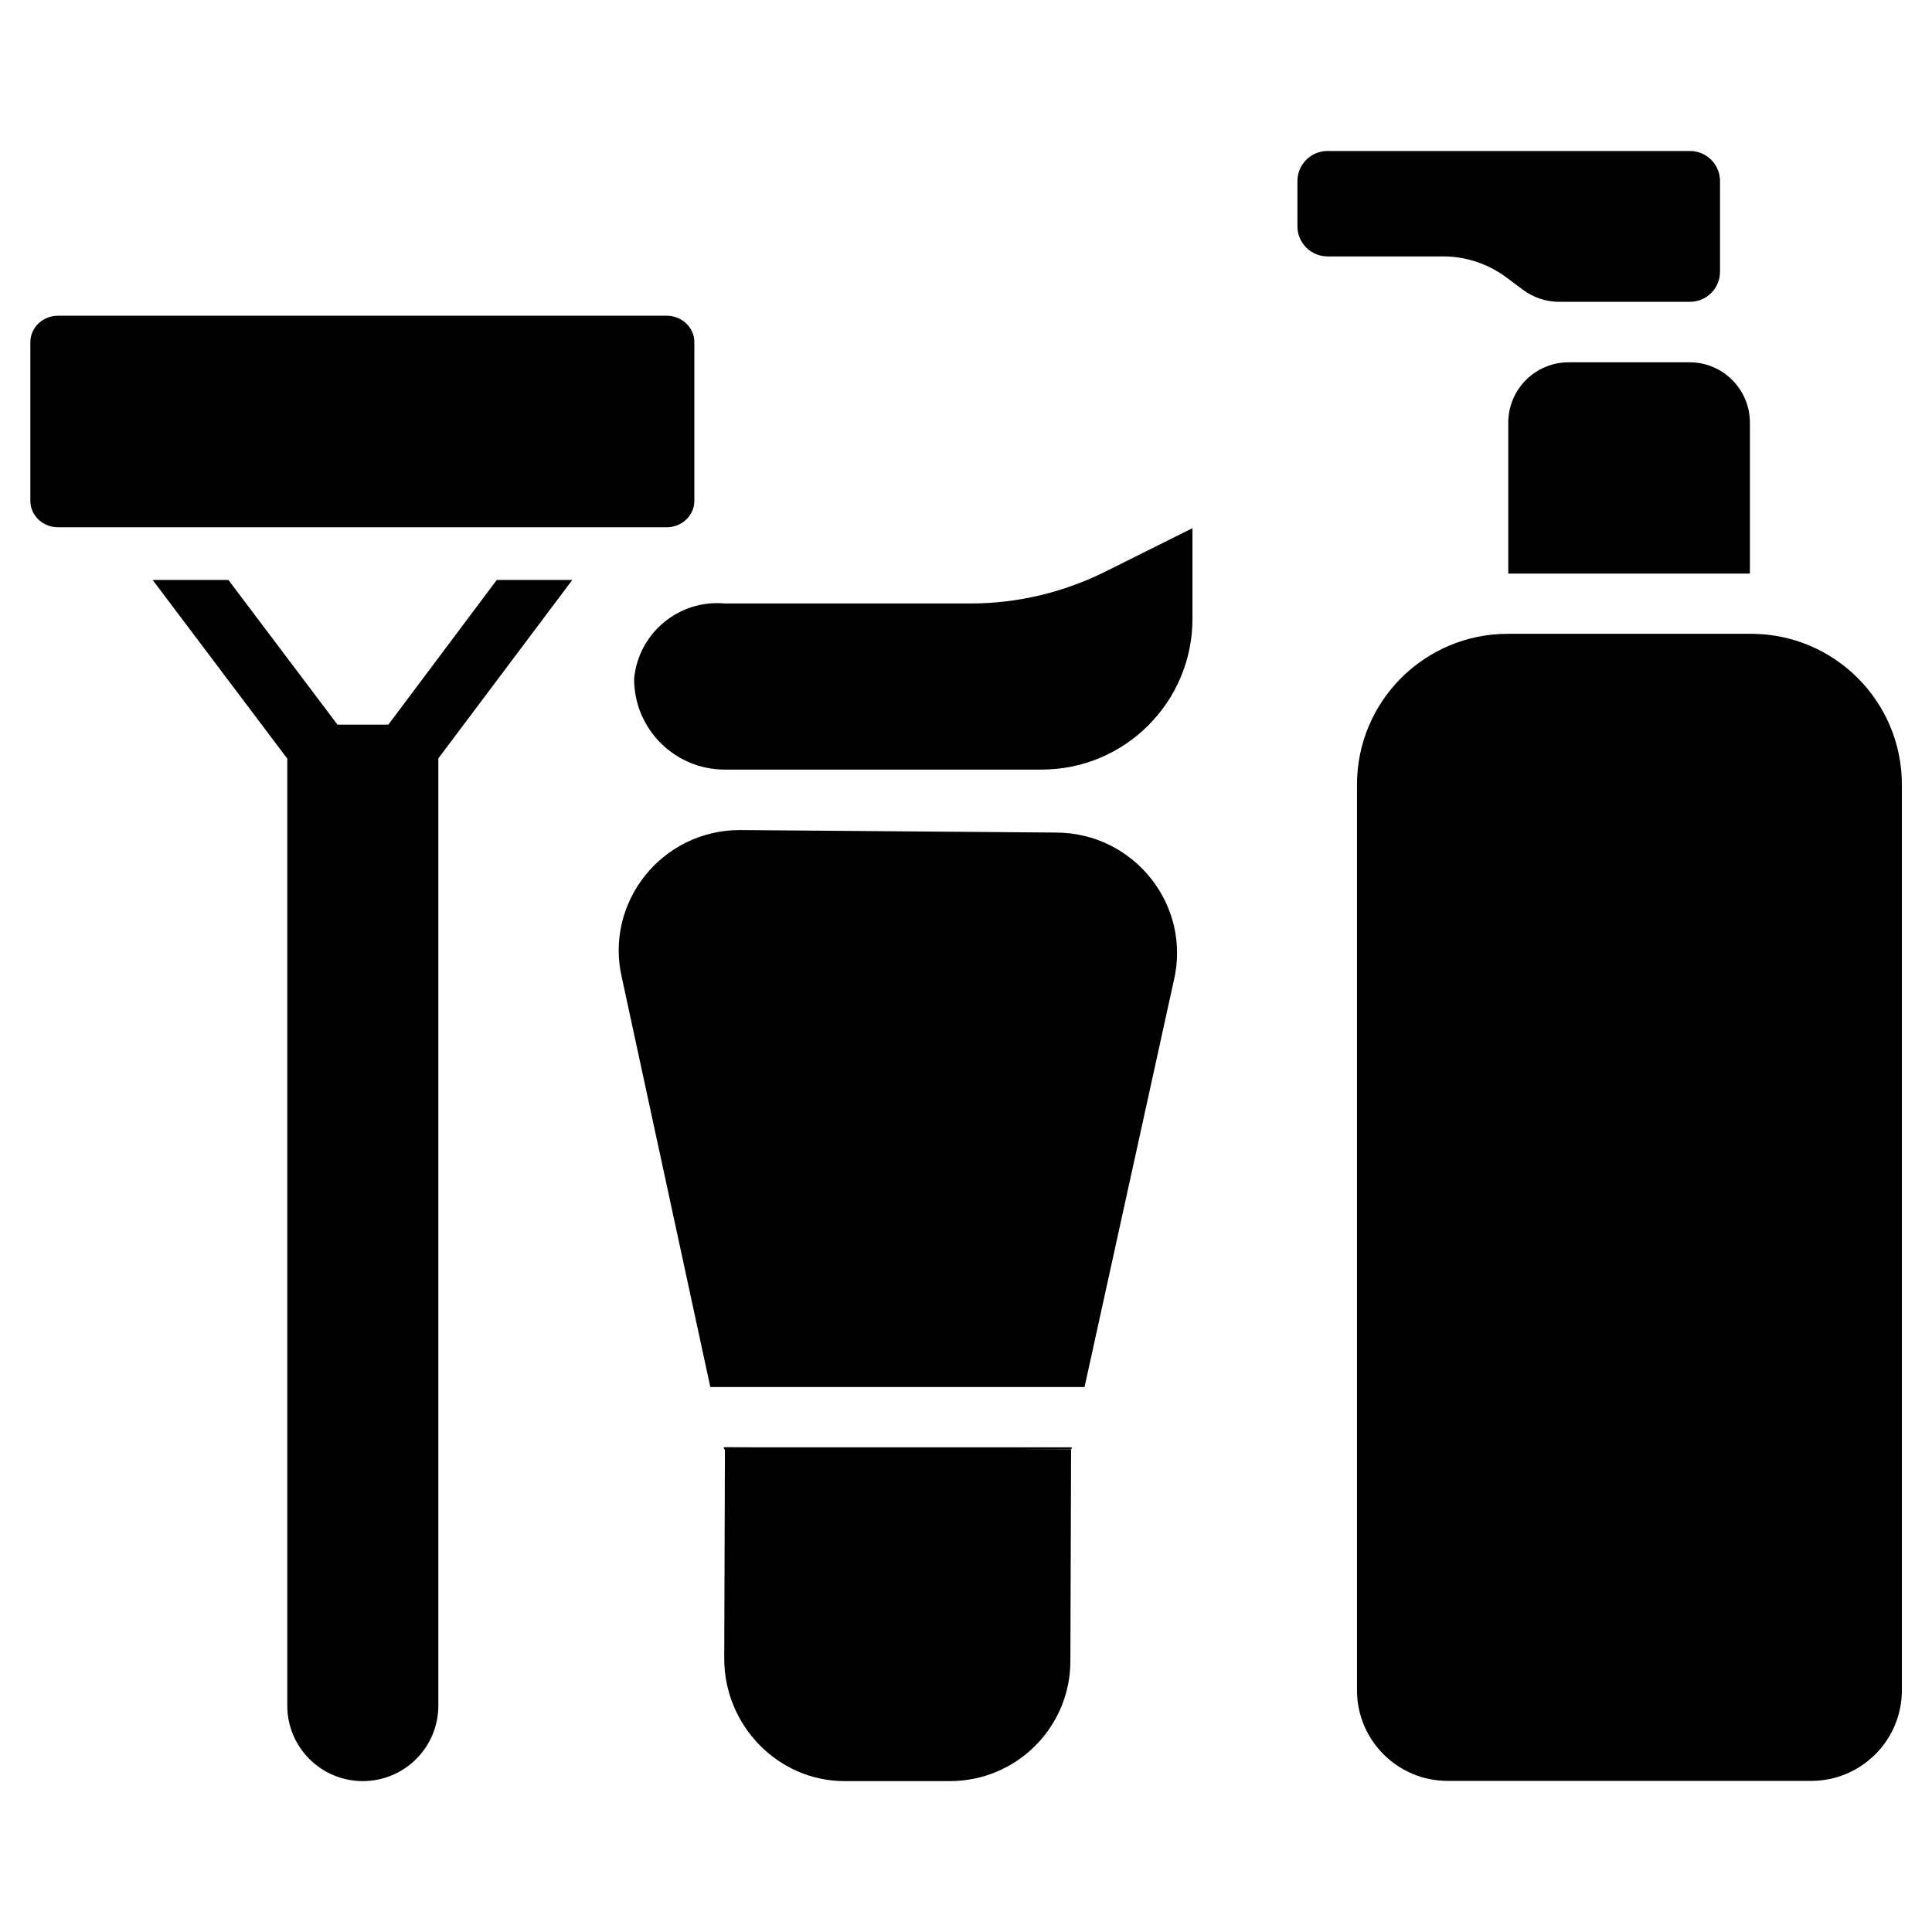
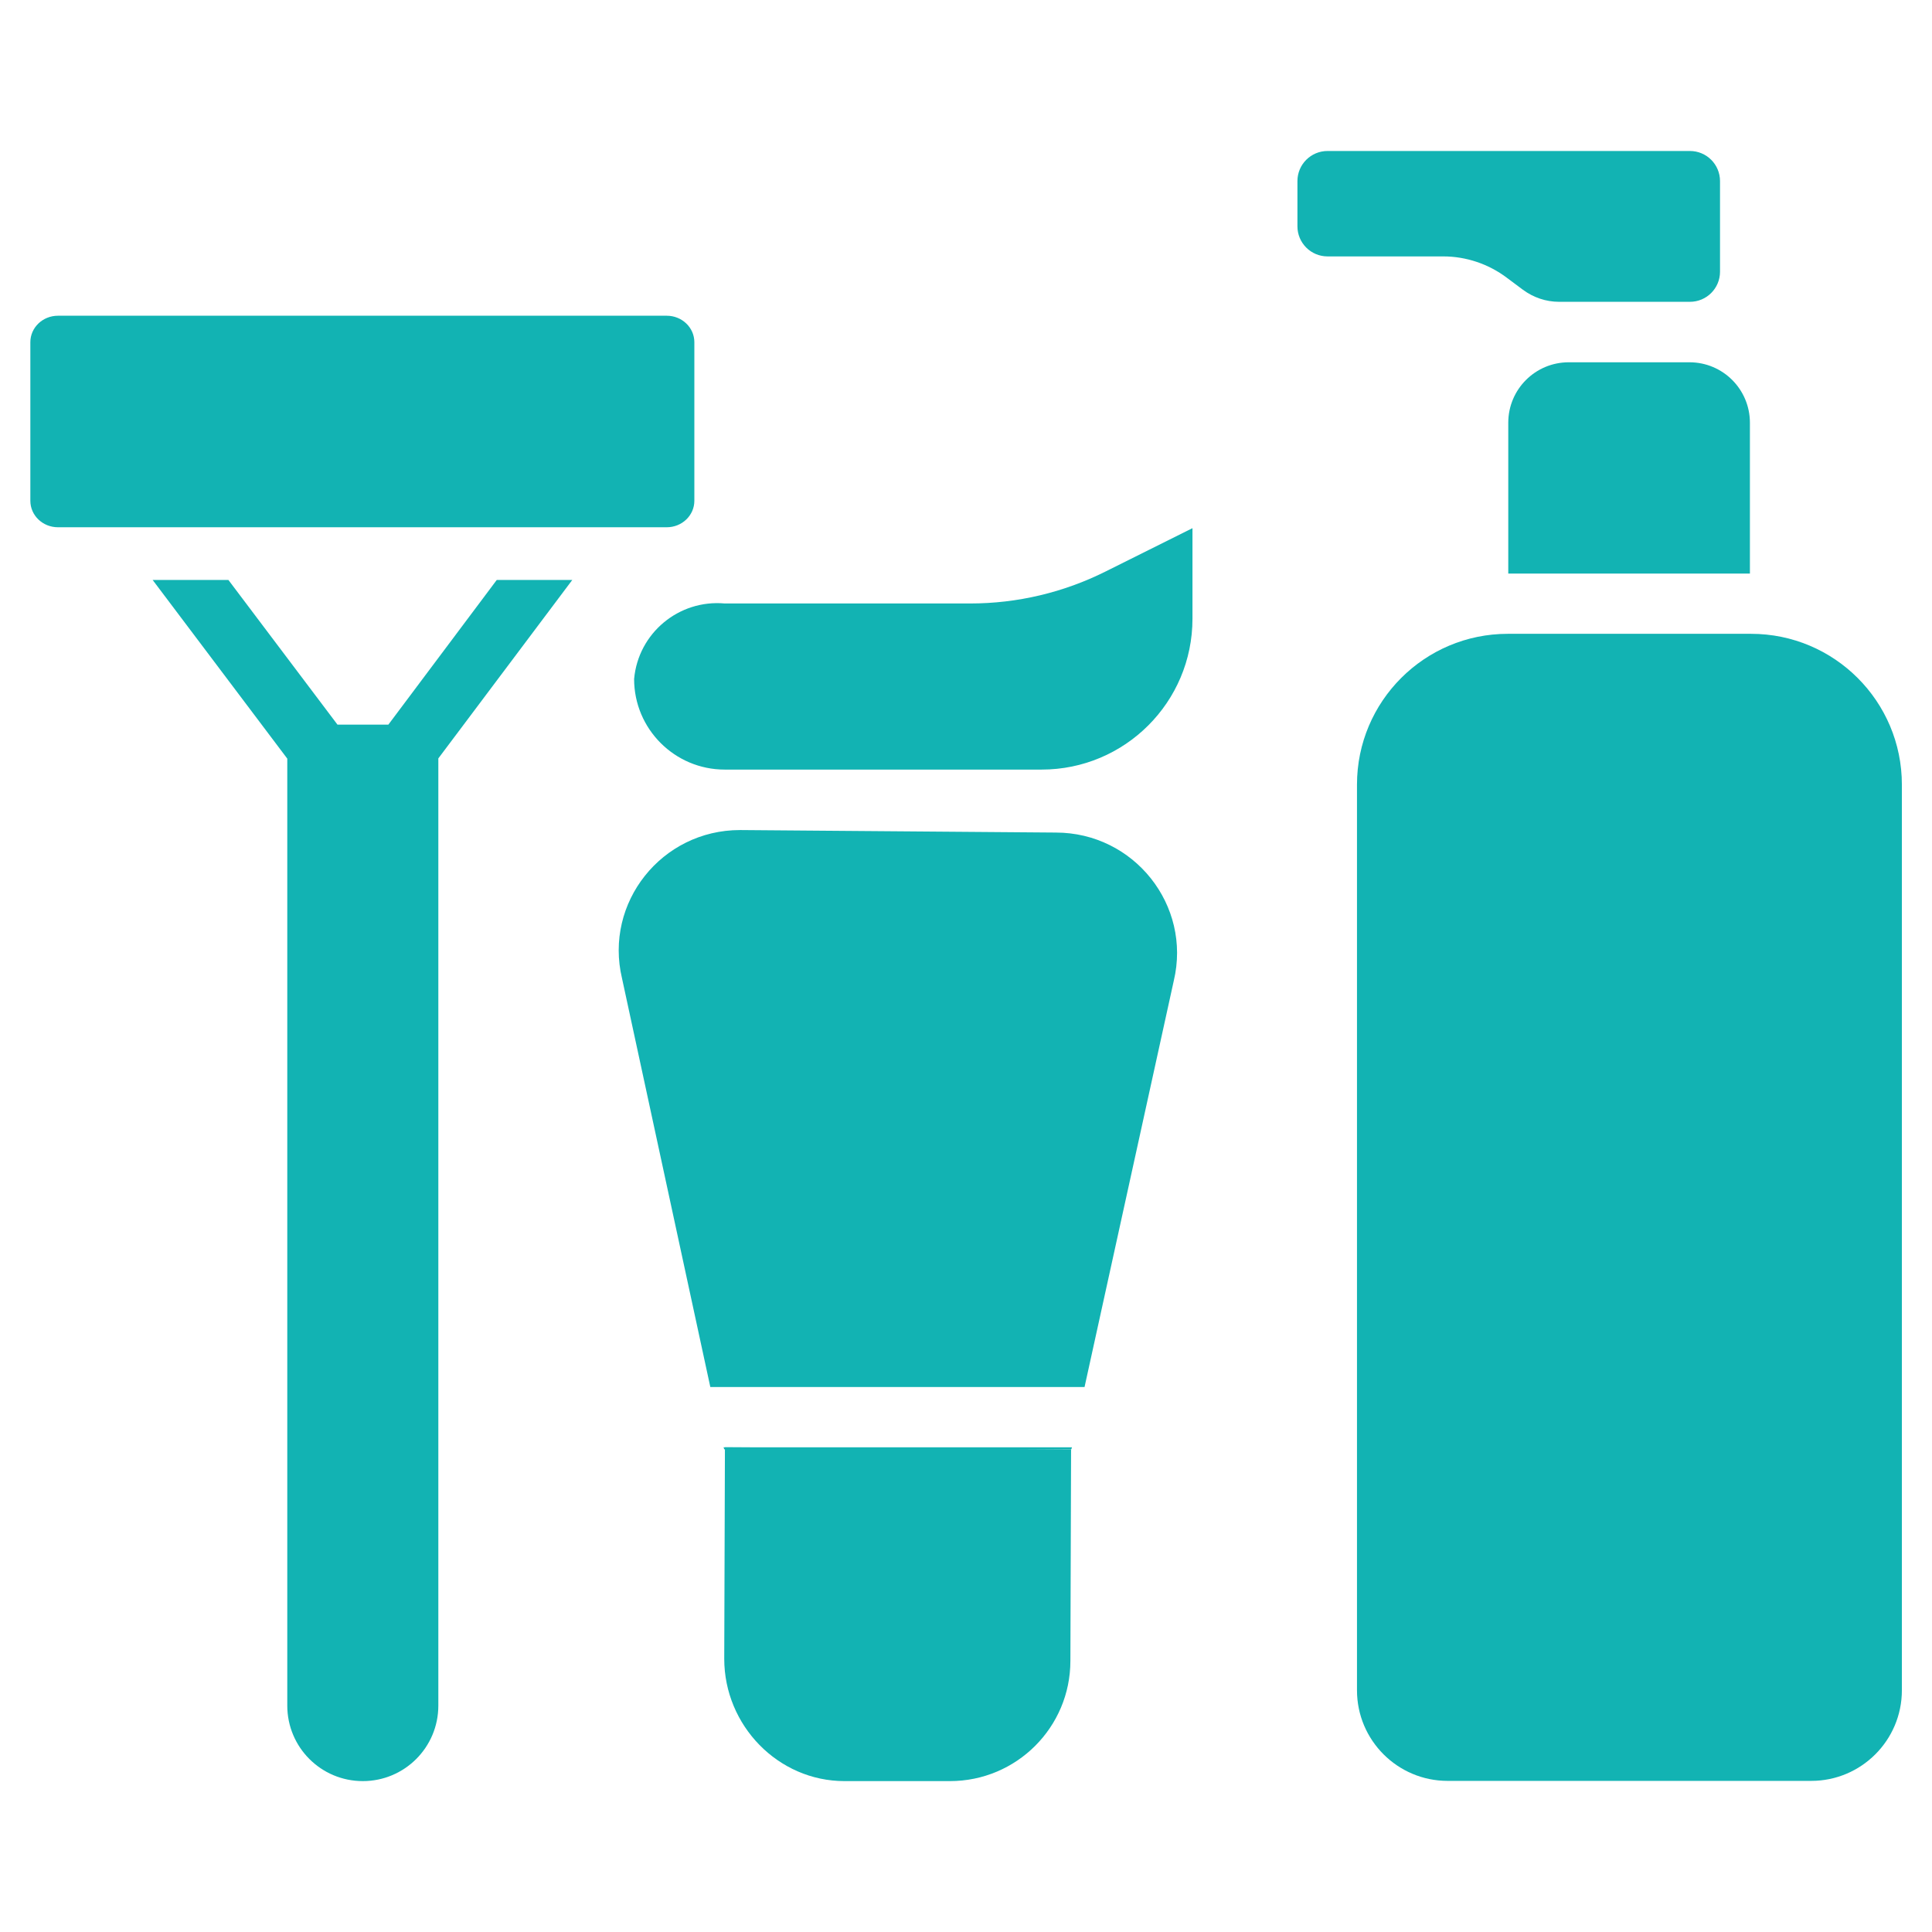
- <svg xmlns="http://www.w3.org/2000/svg" height="100px" width="100px" fill="#000000" viewBox="0 0 8.467 8.467" version="1.1" x="0px" y="0px">
+ <svg xmlns="http://www.w3.org/2000/svg" height="100px" width="100px" fill="rgb(18, 179, 179)" viewBox="0 0 8.467 8.467" version="1.1" x="0px" y="0px">
  <g transform="translate(0,-288.5333)">
-     <path d="m 7.673,291.311 -1.065,0 c -0.365,0 -0.661,0.296 -0.661,0.661 l 0,3.969 c 0,0.219 0.178,0.397 0.397,0.397 l 1.594,0 c 0.219,0 0.397,-0.178 0.397,-0.397 l 0,-3.969 c 0,-0.365 -0.296,-0.661 -0.661,-0.661 z" style="opacity:1;fill:#000000;fill-opacity:1;stroke:none;stroke-width:1;stroke-linecap:round;stroke-linejoin:round;stroke-miterlimit:4;stroke-dasharray:none;stroke-opacity:1" />
-     <path d="m 7.405,289.195 -1.587,0 c -0.073,0 -0.132,0.059 -0.132,0.132 l 0,0.198 c 0,0.073 0.059,0.132 0.132,0.132 l 0.507,0 c 0.1,0 0.198,0.033 0.278,0.093 l 0.071,0.053 c 0.046,0.034 0.101,0.053 0.159,0.053 l 0.573,0 c 0.073,0 0.132,-0.059 0.132,-0.132 l 0,-0.397 c 0,-0.073 -0.059,-0.132 -0.132,-0.132 z" style="" fill="#000000" fill-rule="evenodd" stroke="none" />
-     <path d="m 7.669,291.047 0,-0.661 c 0,-0.146 -0.118,-0.265 -0.265,-0.265 l -0.529,0 c -0.146,0 -0.265,0.118 -0.265,0.265 l 0,0.661" style="" display="inline" fill="#000000" fill-rule="evenodd" stroke="none" />
-     <path style="opacity:1;fill:#000000;fill-opacity:1;stroke:none;stroke-width:1;stroke-linecap:round;stroke-linejoin:round;stroke-miterlimit:4;stroke-dasharray:none;stroke-opacity:1" d="m 0.254,289.917 2.668,0 c 0.067,0 0.121,0.052 0.121,0.116 l 0,0.695 c 0,0.064 -0.054,0.116 -0.121,0.116 l -2.668,0 c -0.067,0 -0.121,-0.052 -0.121,-0.116 l 0,-0.695 c 0,-0.064 0.054,-0.116 0.121,-0.116 z" />
-     <path style="color:#000000;font-style:normal;font-variant:normal;font-weight:normal;font-stretch:normal;font-size:medium;line-height:normal;font-family:sans-serif;text-indent:0;text-align:start;text-decoration:none;text-decoration-line:none;text-decoration-style:solid;text-decoration-color:#000000;letter-spacing:normal;word-spacing:normal;text-transform:none;direction:ltr;writing-mode:lr-tb;baseline-shift:baseline;text-anchor:start;white-space:normal;clip-rule:nonzero;display:inline;overflow:visible;visibility:visible;opacity:1;isolation:auto;mix-blend-mode:normal;color-interpolation:sRGB;color-interpolation-filters:linearRGB;solid-color:#000000;solid-opacity:1;fill:#000000;fill-opacity:1;fill-rule:evenodd;stroke:none;stroke-width:1px;stroke-linecap:butt;stroke-linejoin:miter;stroke-miterlimit:4;stroke-dasharray:none;stroke-dashoffset:0;stroke-opacity:1;color-rendering:auto;image-rendering:auto;shape-rendering:auto;text-rendering:auto;enable-background:accumulate" d="m 0.669,291.075 0.59,0.783 0,4.15 c 0,0.183 0.148,0.331 0.331,0.331 0.183,0 0.331,-0.148 0.331,-0.331 l 0,-4.151 0.587,-0.782 -0.331,0 -0.475,0.634 -0.223,0 -0.478,-0.634 z" />
-     <path style="opacity:1;fill:#000000;fill-opacity:1;stroke:none;stroke-width:1;stroke-linecap:butt;stroke-linejoin:miter;stroke-miterlimit:4;stroke-dasharray:none;stroke-opacity:1" d="m 4.694,294.885 -0.003,0.927 c 0,0.291 -0.236,0.527 -0.528,0.527 l -0.462,0 c -0.291,0 -0.527,-0.244 -0.527,-0.536 l 0.003,-0.927 z" />
-     <path style="opacity:1;fill:#000000;fill-opacity:1;stroke:none;stroke-width:1;stroke-linecap:round;stroke-linejoin:round;stroke-miterlimit:4;stroke-dasharray:none;stroke-opacity:1" d="m 3.243,292.171 c -0.343,0 -0.596,0.318 -0.517,0.65 l 0.387,1.791 1.64,0 0.391,-1.78 c 0.079,-0.331 -0.174,-0.65 -0.517,-0.65 z m -0.072,2.705 0.003,0.009 1.521,0 0.003,-0.009 z" />
-     <path style="" d="m 5.226,290.848 0,0.397 c 0,0.365 -0.296,0.661 -0.661,0.661 l -1.389,0 c -0.219,0 -0.397,-0.178 -0.397,-0.397 l 0,-1e-5 c 0.018,-0.201 0.196,-0.349 0.397,-0.331 l 1.077,0 c 0.205,0 0.408,-0.048 0.592,-0.14 z" display="inline" fill="#000000" fill-rule="evenodd" stroke="none" />
+     <path d="m 7.673,291.311 -1.065,0 c -0.365,0 -0.661,0.296 -0.661,0.661 l 0,3.969 c 0,0.219 0.178,0.397 0.397,0.397 l 1.594,0 c 0.219,0 0.397,-0.178 0.397,-0.397 l 0,-3.969 c 0,-0.365 -0.296,-0.661 -0.661,-0.661 z" style="opacity:1;fill:rgb(18, 179, 179);fill-opacity:1;stroke:none;stroke-width:1;stroke-linecap:round;stroke-linejoin:round;stroke-miterlimit:4;stroke-dasharray:none;stroke-opacity:1" />
+     <path d="m 7.405,289.195 -1.587,0 c -0.073,0 -0.132,0.059 -0.132,0.132 l 0,0.198 c 0,0.073 0.059,0.132 0.132,0.132 l 0.507,0 c 0.1,0 0.198,0.033 0.278,0.093 l 0.071,0.053 c 0.046,0.034 0.101,0.053 0.159,0.053 l 0.573,0 c 0.073,0 0.132,-0.059 0.132,-0.132 l 0,-0.397 c 0,-0.073 -0.059,-0.132 -0.132,-0.132 z" style="" fill="rgb(18, 179, 179)" fill-rule="evenodd" stroke="none" />
+     <path d="m 7.669,291.047 0,-0.661 c 0,-0.146 -0.118,-0.265 -0.265,-0.265 l -0.529,0 c -0.146,0 -0.265,0.118 -0.265,0.265 l 0,0.661" style="" display="inline" fill="rgb(18, 179, 179)" fill-rule="evenodd" stroke="none" />
+     <path style="opacity:1;fill:rgb(18, 179, 179);fill-opacity:1;stroke:none;stroke-width:1;stroke-linecap:round;stroke-linejoin:round;stroke-miterlimit:4;stroke-dasharray:none;stroke-opacity:1" d="m 0.254,289.917 2.668,0 c 0.067,0 0.121,0.052 0.121,0.116 l 0,0.695 c 0,0.064 -0.054,0.116 -0.121,0.116 l -2.668,0 c -0.067,0 -0.121,-0.052 -0.121,-0.116 l 0,-0.695 c 0,-0.064 0.054,-0.116 0.121,-0.116 z" />
+     <path style="color:rgb(18, 179, 179);font-style:normal;font-variant:normal;font-weight:normal;font-stretch:normal;font-size:medium;line-height:normal;font-family:sans-serif;text-indent:0;text-align:start;text-decoration:none;text-decoration-line:none;text-decoration-style:solid;text-decoration-color:rgb(18, 179, 179);letter-spacing:normal;word-spacing:normal;text-transform:none;direction:ltr;writing-mode:lr-tb;baseline-shift:baseline;text-anchor:start;white-space:normal;clip-rule:nonzero;display:inline;overflow:visible;visibility:visible;opacity:1;isolation:auto;mix-blend-mode:normal;color-interpolation:sRGB;color-interpolation-filters:linearRGB;solid-color:rgb(18, 179, 179);solid-opacity:1;fill:rgb(18, 179, 179);fill-opacity:1;fill-rule:evenodd;stroke:none;stroke-width:1px;stroke-linecap:butt;stroke-linejoin:miter;stroke-miterlimit:4;stroke-dasharray:none;stroke-dashoffset:0;stroke-opacity:1;color-rendering:auto;image-rendering:auto;shape-rendering:auto;text-rendering:auto;enable-background:accumulate" d="m 0.669,291.075 0.59,0.783 0,4.15 c 0,0.183 0.148,0.331 0.331,0.331 0.183,0 0.331,-0.148 0.331,-0.331 l 0,-4.151 0.587,-0.782 -0.331,0 -0.475,0.634 -0.223,0 -0.478,-0.634 z" />
+     <path style="opacity:1;fill:rgb(18, 179, 179);fill-opacity:1;stroke:none;stroke-width:1;stroke-linecap:butt;stroke-linejoin:miter;stroke-miterlimit:4;stroke-dasharray:none;stroke-opacity:1" d="m 4.694,294.885 -0.003,0.927 c 0,0.291 -0.236,0.527 -0.528,0.527 l -0.462,0 c -0.291,0 -0.527,-0.244 -0.527,-0.536 l 0.003,-0.927 z" />
+     <path style="opacity:1;fill:rgb(18, 179, 179);fill-opacity:1;stroke:none;stroke-width:1;stroke-linecap:round;stroke-linejoin:round;stroke-miterlimit:4;stroke-dasharray:none;stroke-opacity:1" d="m 3.243,292.171 c -0.343,0 -0.596,0.318 -0.517,0.65 l 0.387,1.791 1.64,0 0.391,-1.78 c 0.079,-0.331 -0.174,-0.65 -0.517,-0.65 z m -0.072,2.705 0.003,0.009 1.521,0 0.003,-0.009 z" />
+     <path style="" d="m 5.226,290.848 0,0.397 c 0,0.365 -0.296,0.661 -0.661,0.661 l -1.389,0 c -0.219,0 -0.397,-0.178 -0.397,-0.397 l 0,-1e-5 c 0.018,-0.201 0.196,-0.349 0.397,-0.331 l 1.077,0 c 0.205,0 0.408,-0.048 0.592,-0.14 z" display="inline" fill="rgb(18, 179, 179)" fill-rule="evenodd" stroke="none" />
  </g>
</svg>
